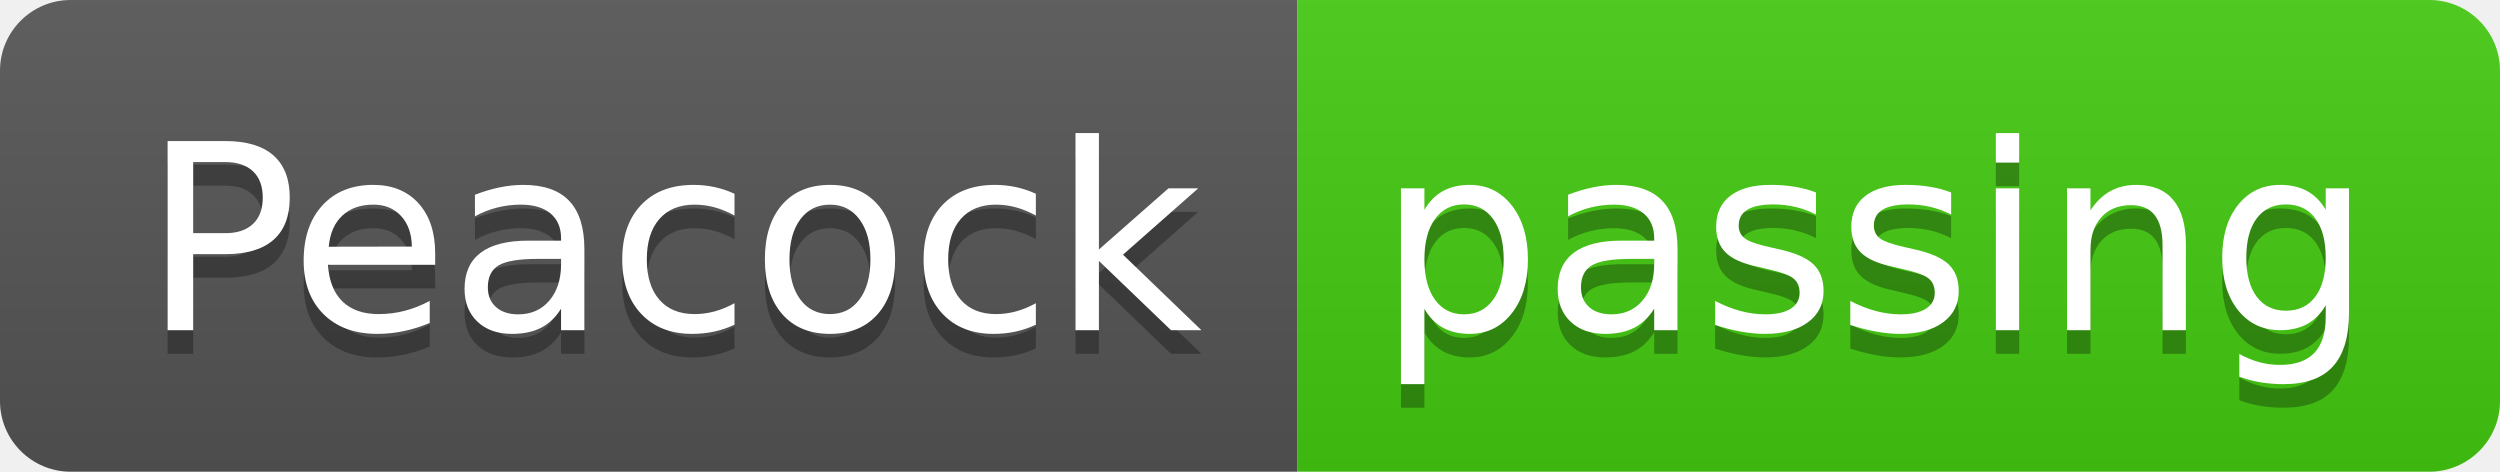
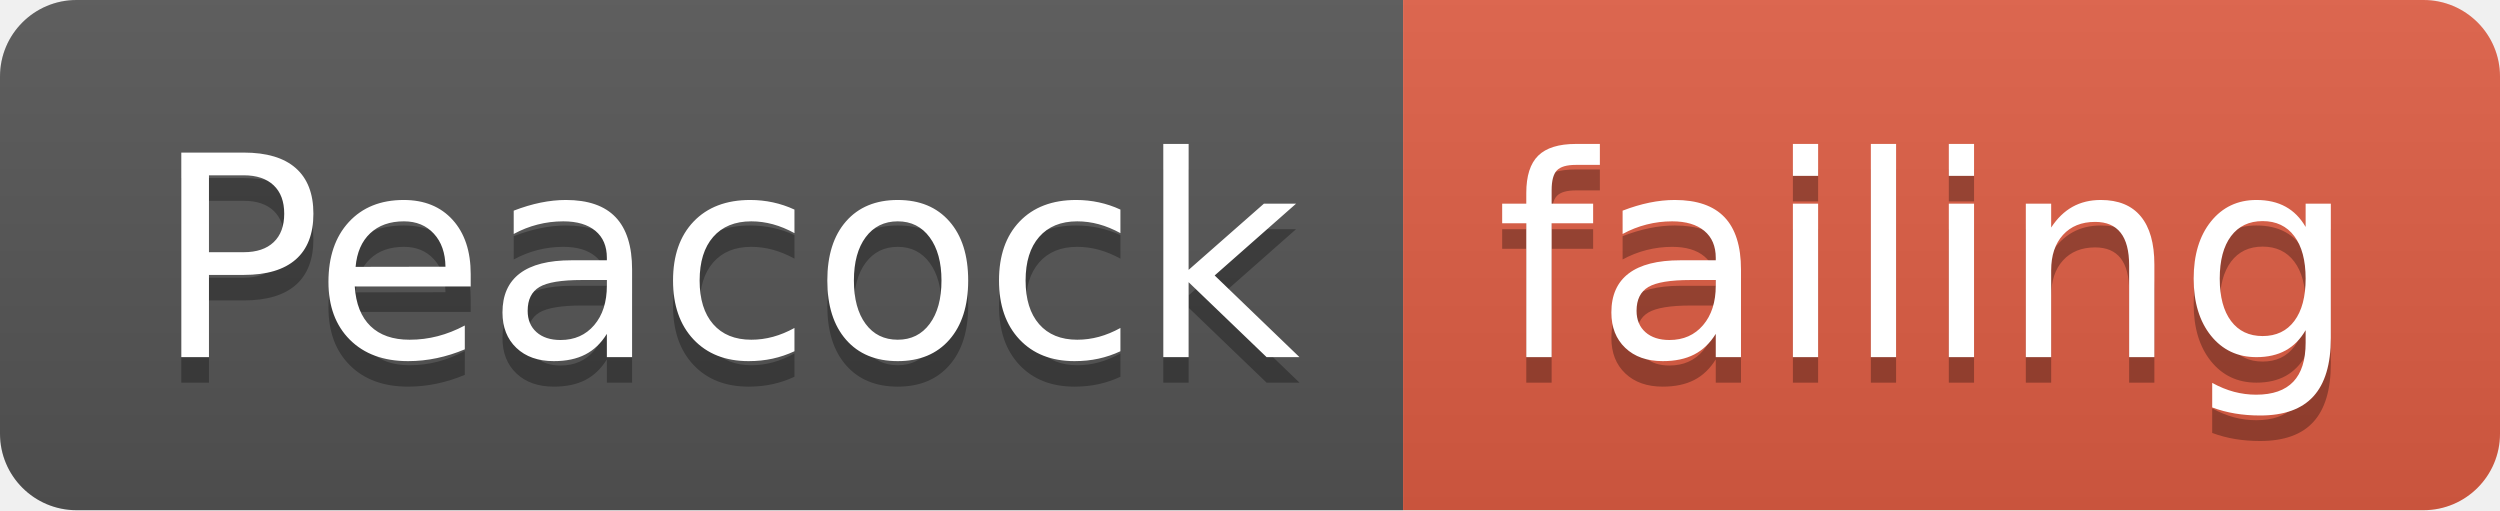
- <svg xmlns="http://www.w3.org/2000/svg" width="106" height="20">
+ <svg xmlns="http://www.w3.org/2000/svg" width="98" height="20">
  <linearGradient id="smooth" x2="0" y2="100%">
    <stop offset="0" stop-color="#bbb" stop-opacity=".1" />
    <stop offset="1" stop-opacity=".1" />
  </linearGradient>
  <clipPath id="round">
-     <rect width="106" height="20" rx="3" fill="#fff" />
+     <rect width="98" height="20" rx="3" fill="#fff" />
  </clipPath>
  <g clip-path="url(#round)">
    <rect width="55" height="20" fill="#555" />
-     <rect x="55" width="51" height="20" fill="#4c1" />
-     <rect width="106" height="20" fill="url(#smooth)" />
+     <rect x="55" width="43" height="20" fill="#e05d44" />
+     <rect width="98" height="20" fill="url(#smooth)" />
  </g>
  <g fill="#fff" text-anchor="middle" font-family="DejaVu Sans,Verdana,Geneva,sans-serif" font-size="110">
    <text x="285" y="150" fill="#010101" fill-opacity=".3" transform="scale(0.1)" textLength="450" lengthAdjust="spacing">Peacock</text>
    <text x="285" y="140" transform="scale(0.1)" textLength="450" lengthAdjust="spacing">Peacock</text>
-     <text x="795" y="150" fill="#010101" fill-opacity=".3" transform="scale(0.1)" textLength="410" lengthAdjust="spacing">passing</text>
-     <text x="795" y="140" transform="scale(0.1)" textLength="410" lengthAdjust="spacing">passing</text>
+     <text x="755" y="150" fill="#010101" fill-opacity=".3" transform="scale(0.1)" textLength="330" lengthAdjust="spacing">failing</text>
+     <text x="755" y="140" transform="scale(0.1)" textLength="330" lengthAdjust="spacing">failing</text>
  </g>
</svg>
